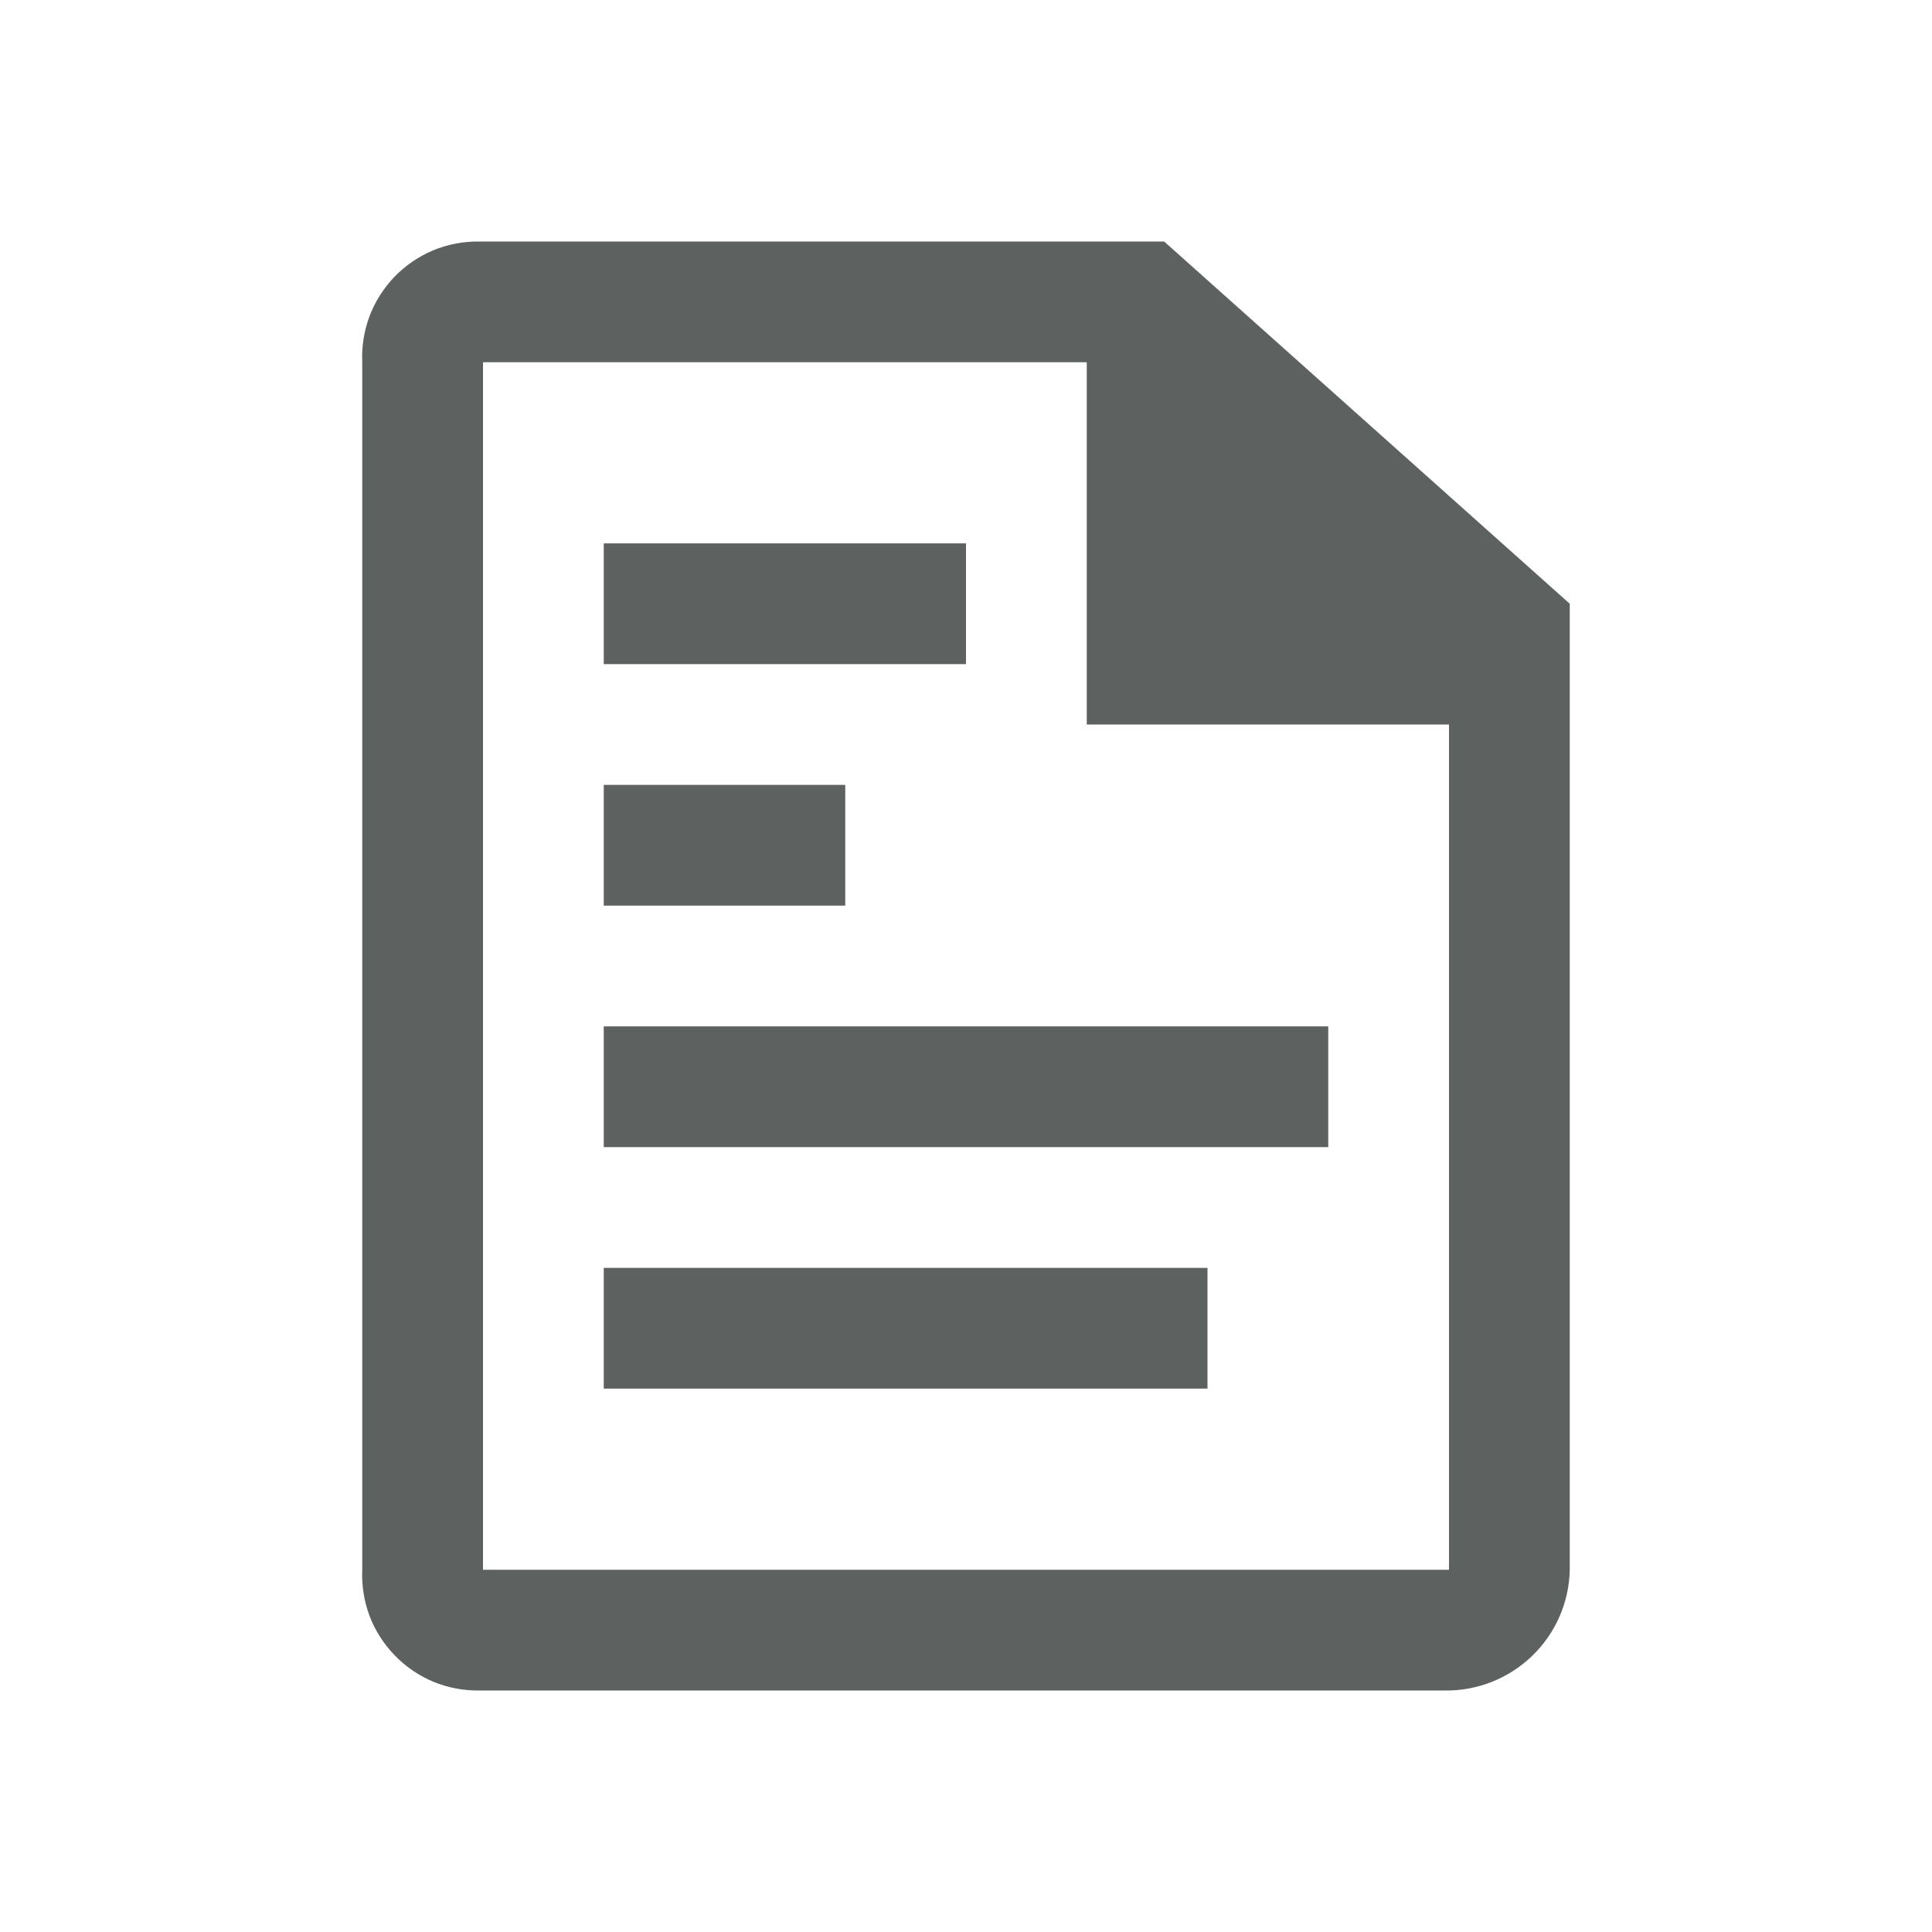
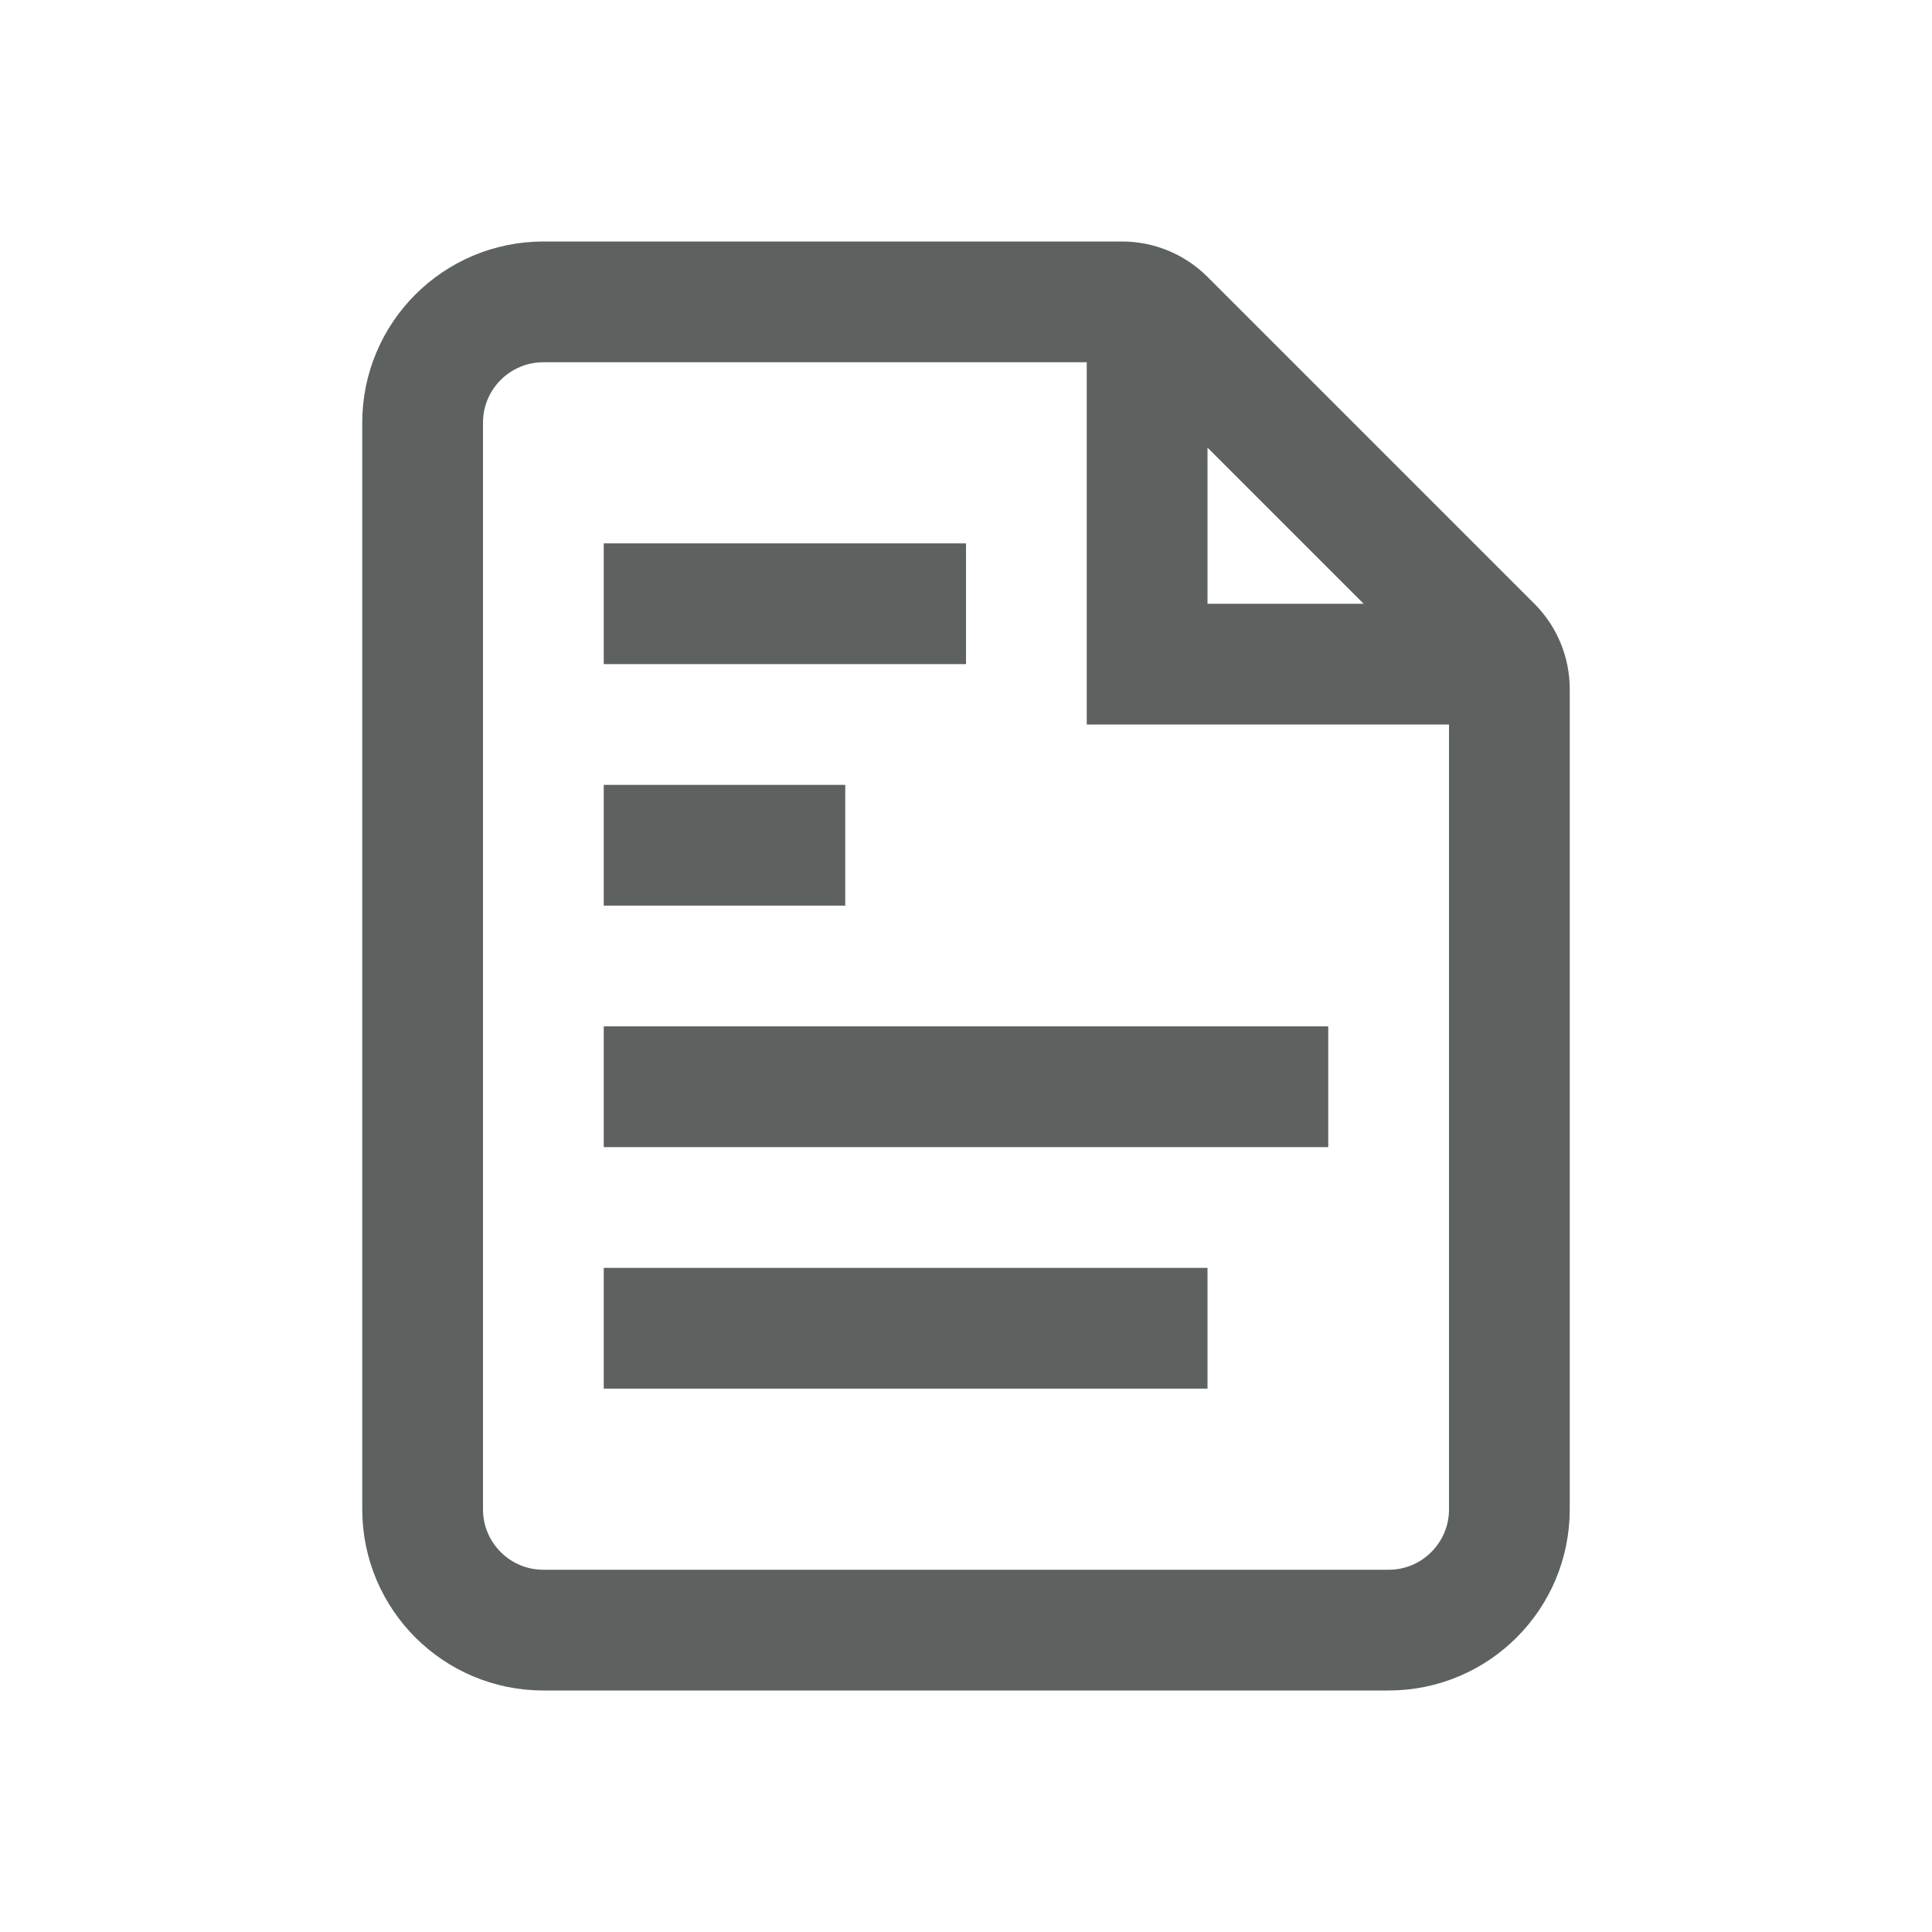
<svg xmlns="http://www.w3.org/2000/svg" width="16" height="16" viewBox="0 0 16 16" fill="none">
  <path d="M8 4.5H5V5.5H8V4.5Z" fill="#5D6261" />
  <path d="M7 6.5H5V7.5H7V6.5Z" fill="#5D6261" />
  <path d="M11 8.5H5V9.5H11V8.5Z" fill="#5D6261" />
  <path d="M10 10.5H5V11.5H10V10.5Z" fill="#5D6261" />
-   <path d="M9.641 2H3.964C3.834 1.999 3.705 2.024 3.585 2.074C3.465 2.125 3.357 2.199 3.267 2.292C3.177 2.386 3.106 2.497 3.06 2.619C3.015 2.74 2.994 2.87 3 3V13C2.994 13.13 3.015 13.26 3.06 13.381C3.106 13.503 3.177 13.614 3.267 13.707C3.357 13.801 3.465 13.875 3.585 13.926C3.705 13.976 3.834 14.001 3.964 14H11.964C12.234 14.004 12.494 13.901 12.688 13.714C12.883 13.526 12.995 13.27 13 13V5L9.641 2ZM12 13H4V3H9V6H12V13Z" fill="#5D6261" />
+   <path d="M9.5 3V5.5H12M4.5 13.5H11.5C12.052 13.5 12.5 13.052 12.5 12.5V5.707C12.5 5.574 12.447 5.447 12.354 5.354L9.646 2.646C9.553 2.553 9.425 2.5 9.293 2.5H4.5C3.948 2.5 3.5 2.948 3.5 3.5V12.5C3.5 13.052 3.948 13.5 4.5 13.5Z" stroke="#5D6261" />
</svg>
